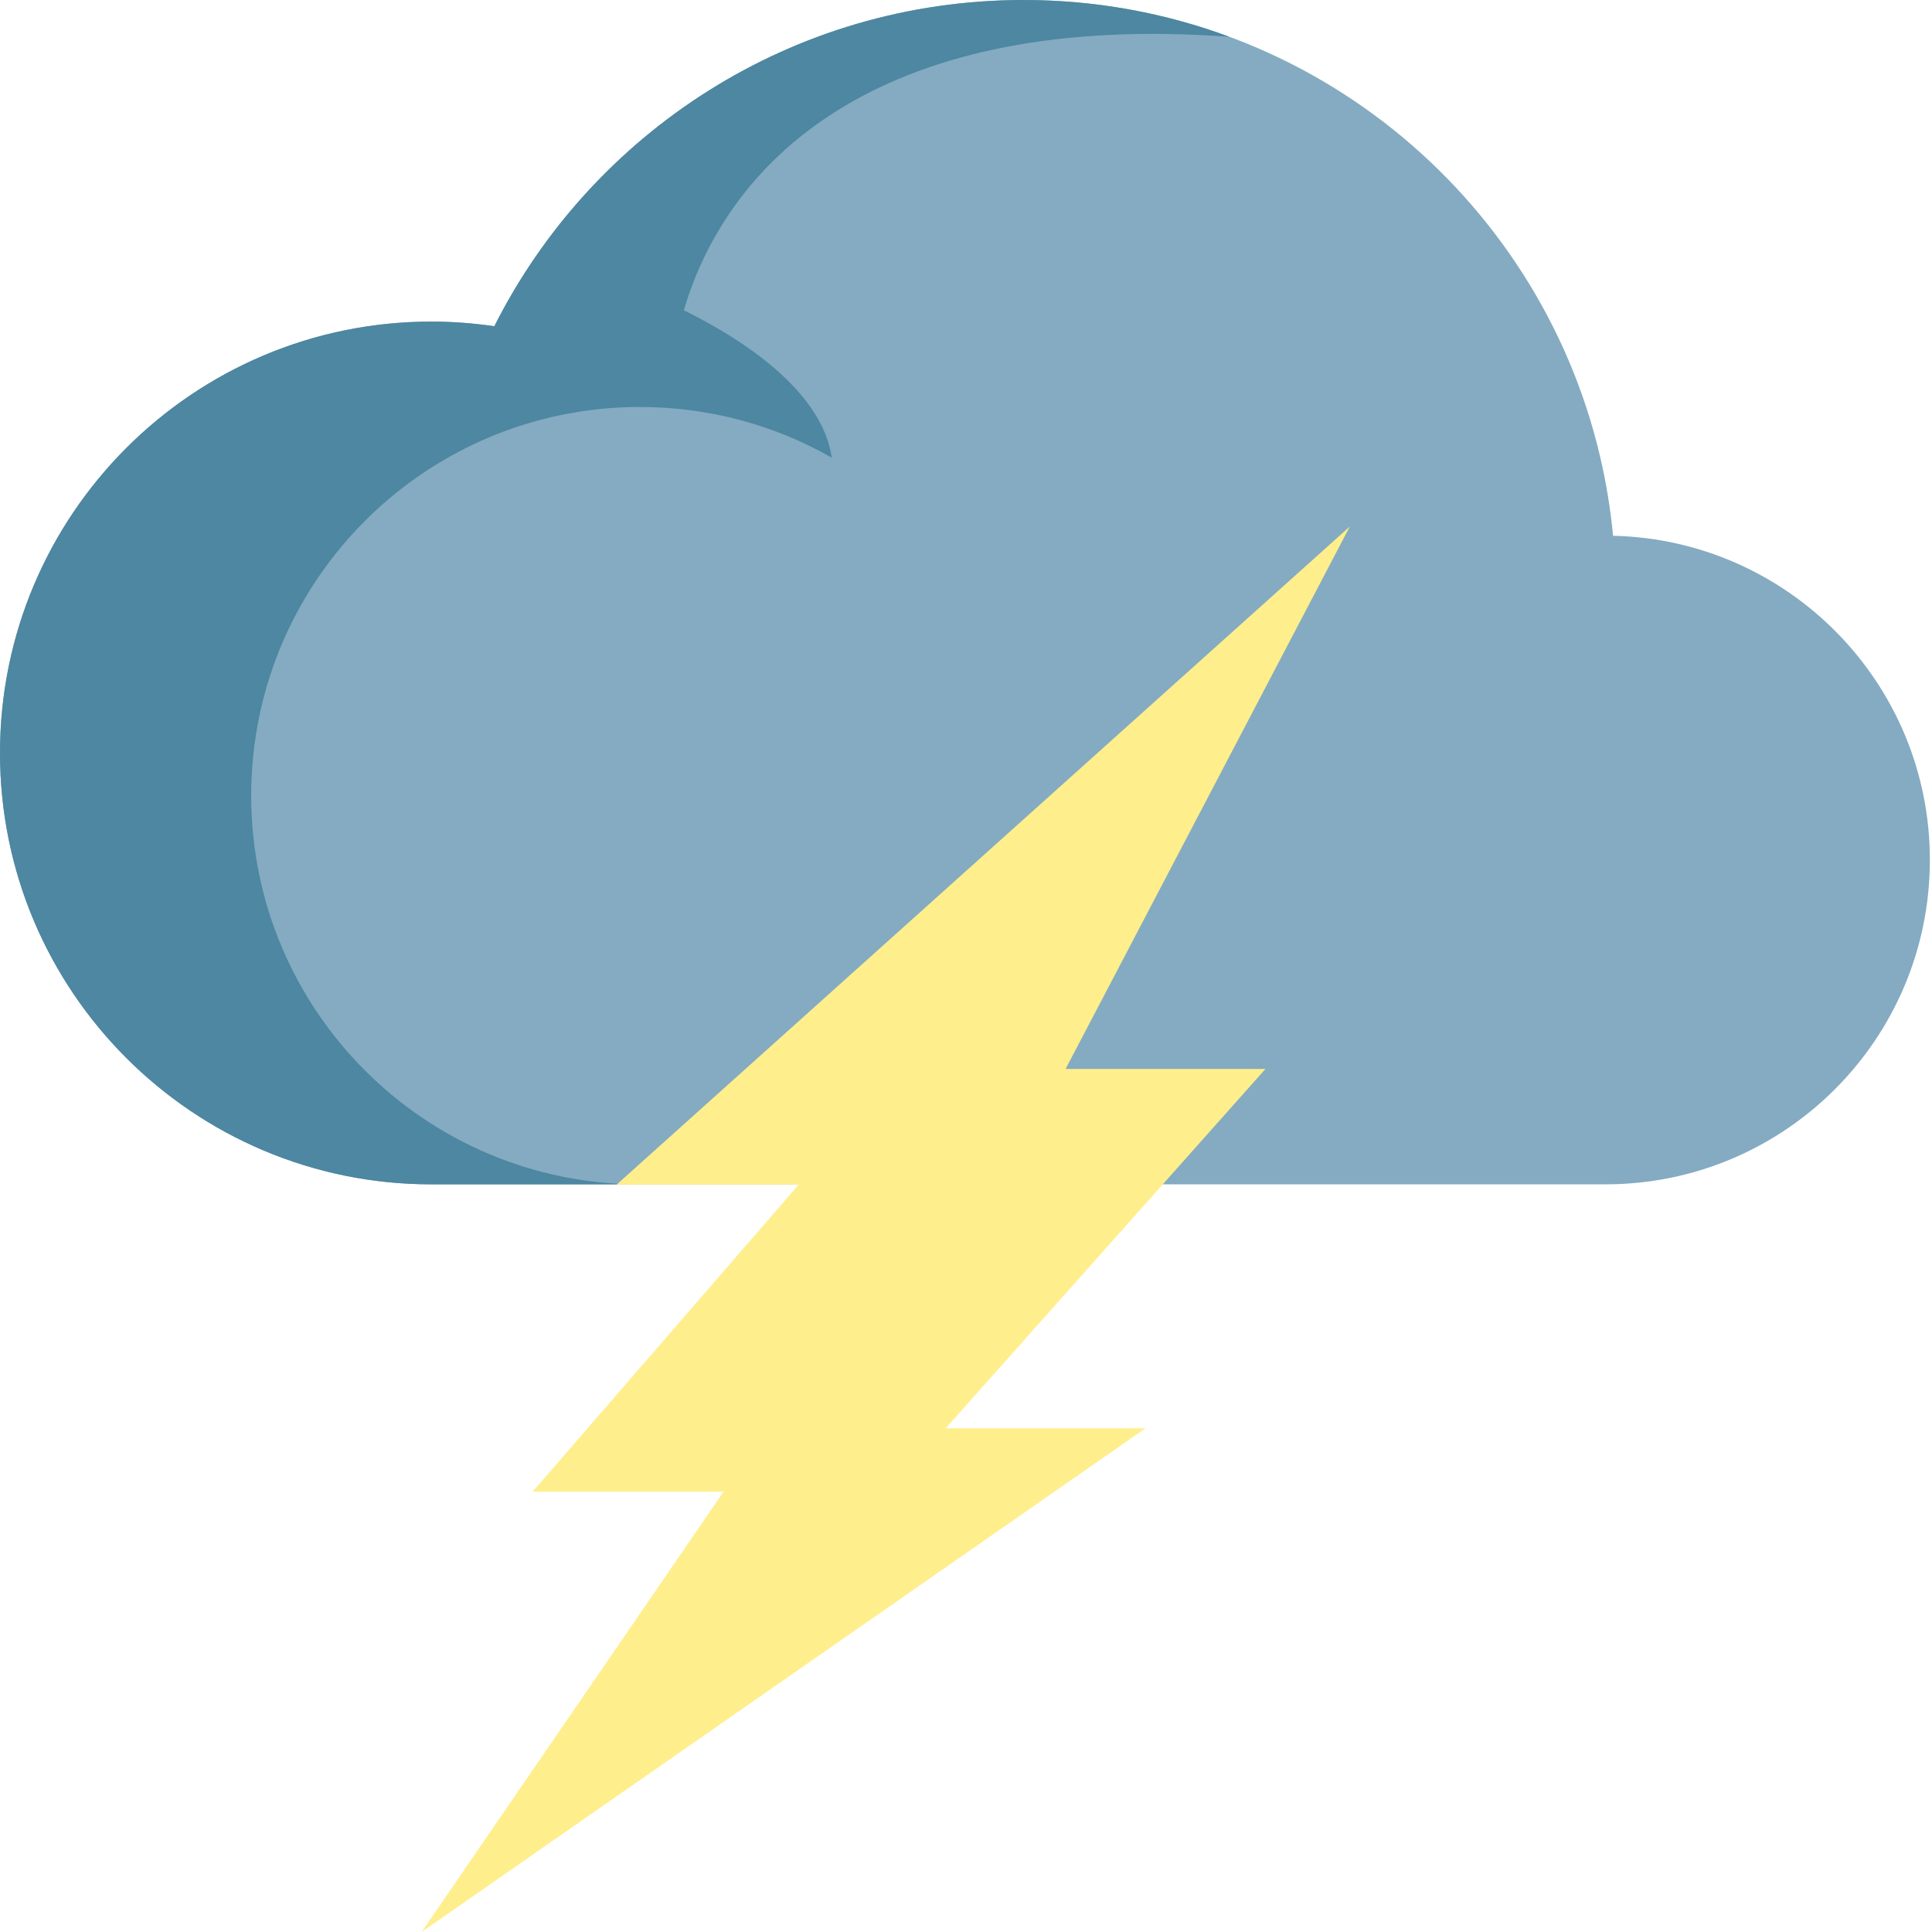
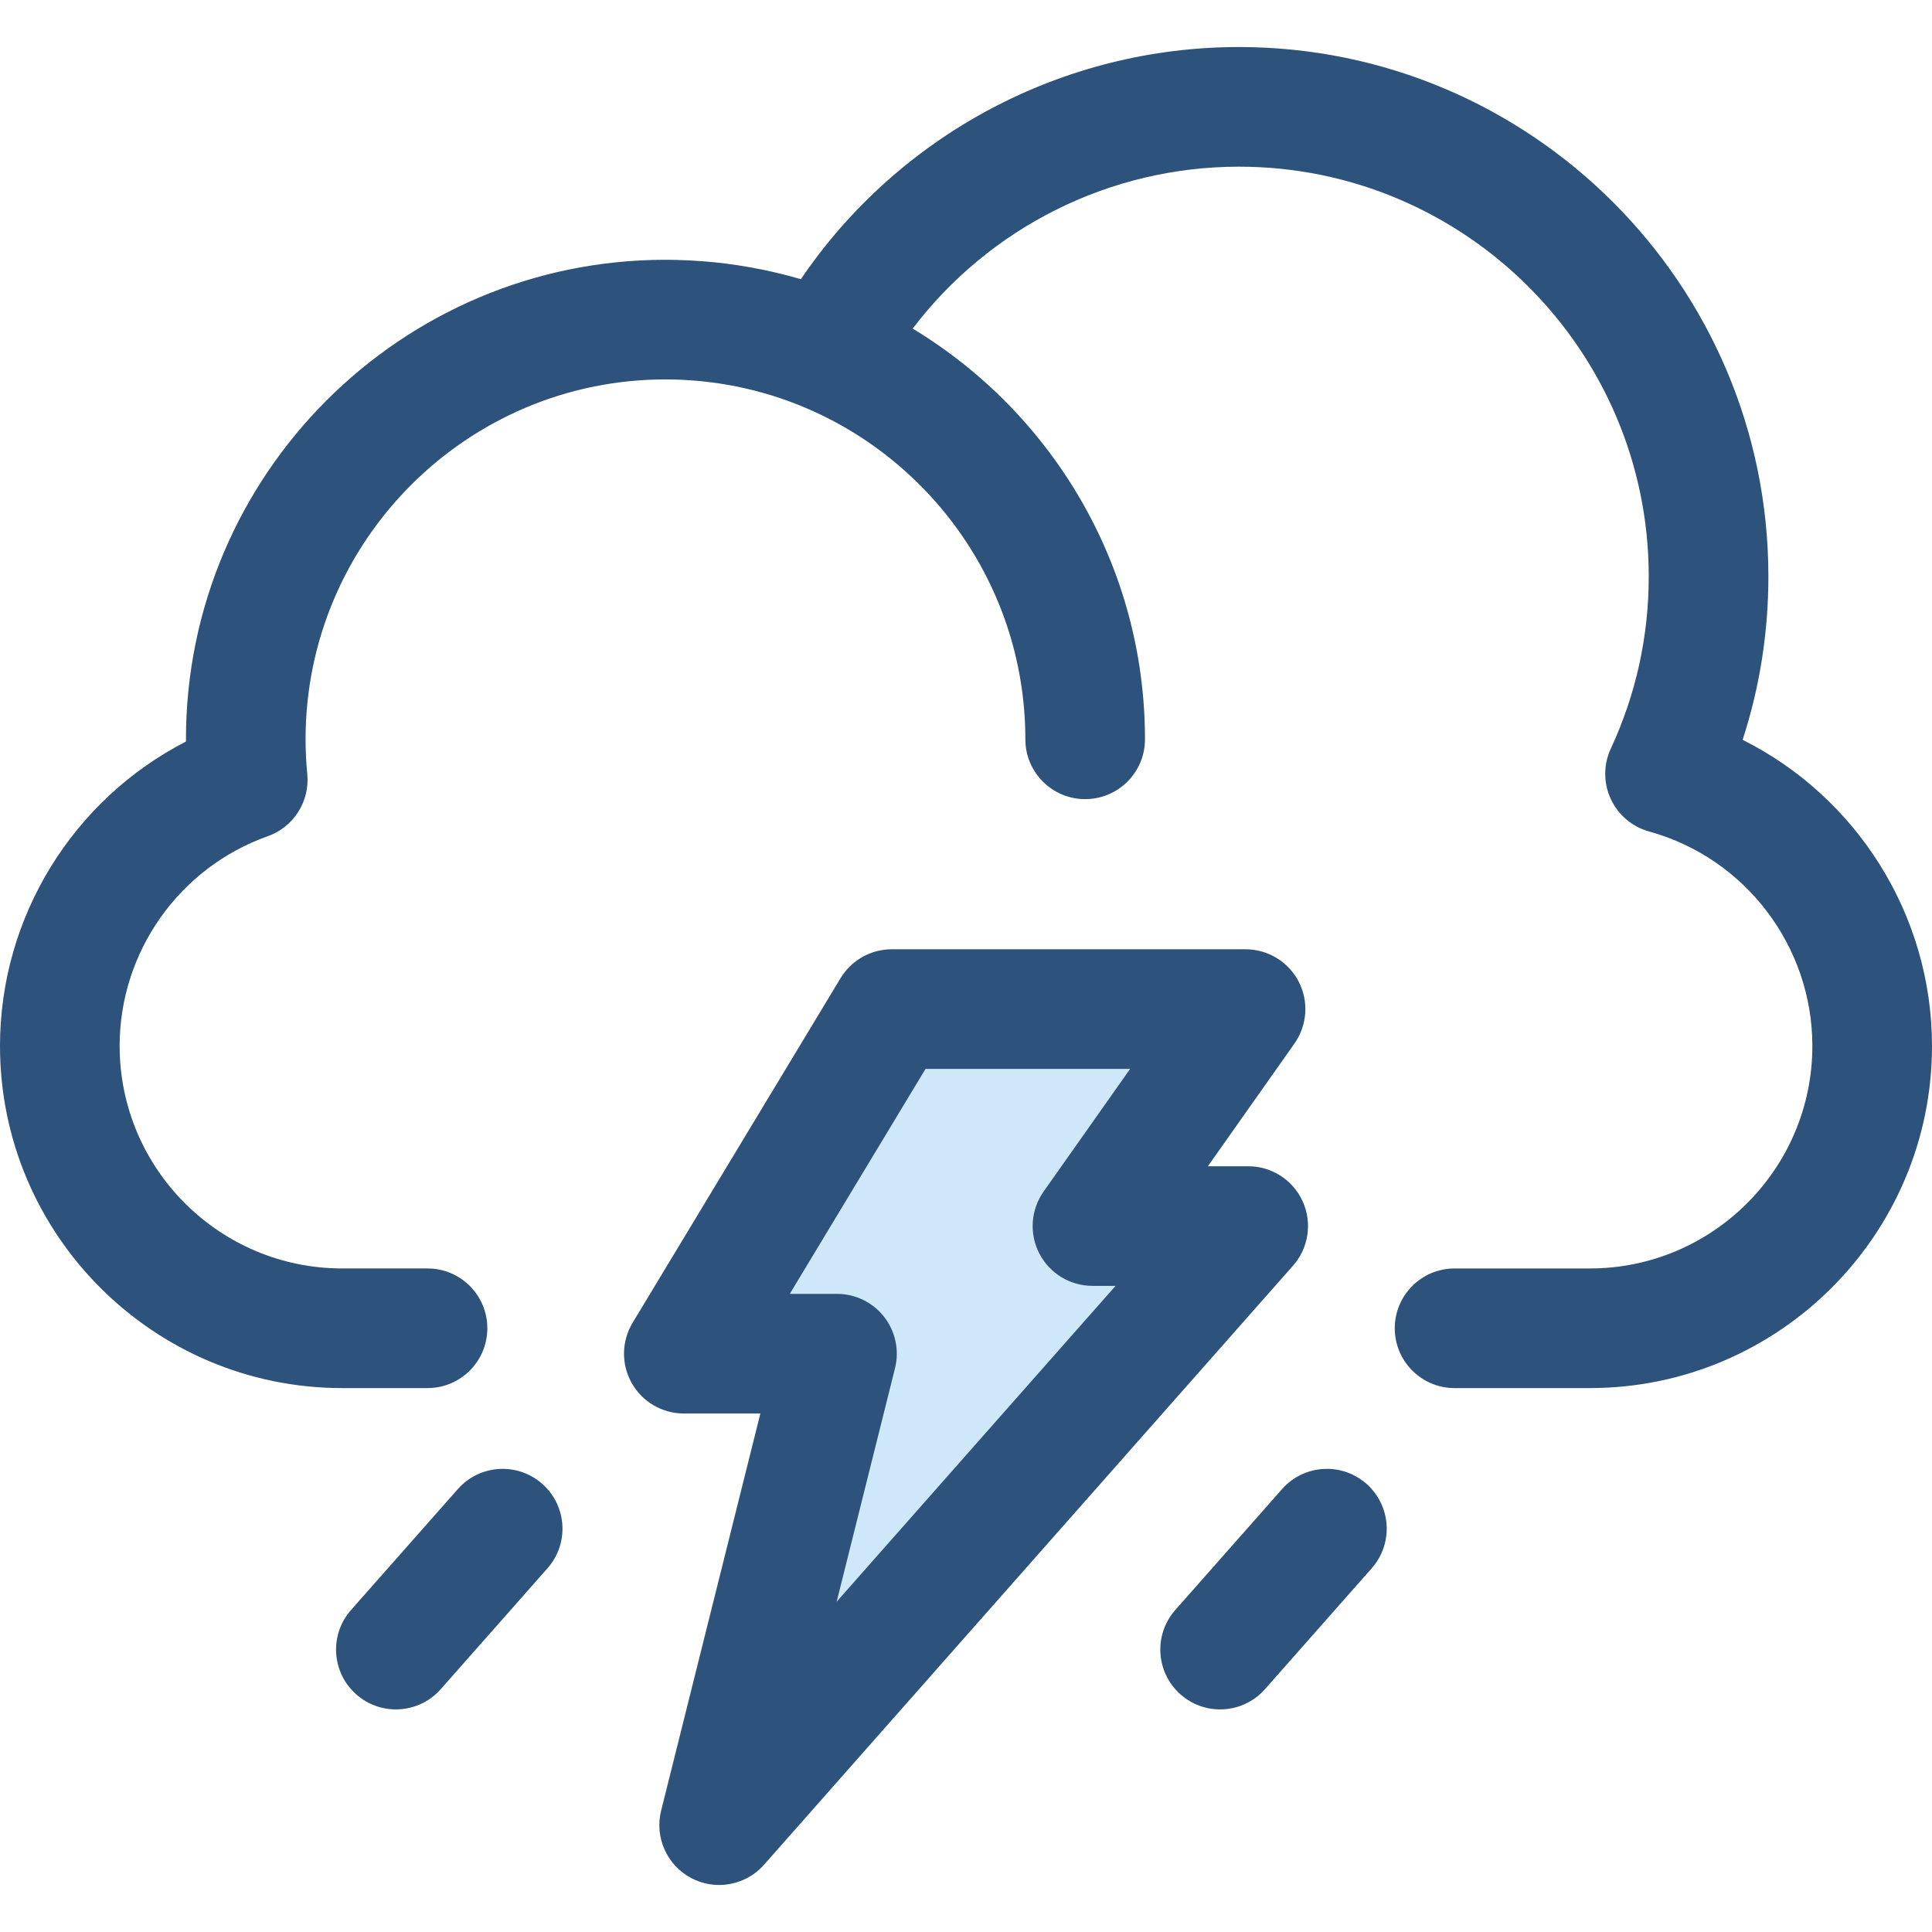
- <svg xmlns="http://www.w3.org/2000/svg" height="512pt" viewBox="0 0 512 512" width="512pt">
-   <path d="m511.434 227.895c0 47.477-38.488 85.965-85.98 85.965h-311.133c-63.129 0-114.32-51.172-114.32-114.316 0-63.133 51.191-114.32 114.32-114.32 5.664 0 11.23.434 16.688 1.227 25.82-51.27 78.91-86.449 140.25-86.449 74.219 0 136.398 51.527 152.727 120.758 1.633 6.906 2.809 13.992 3.488 21.207v.016c46.539 1.062 83.961 39.117 83.961 85.914zm0 0" fill="#84abc1" />
-   <path d="m325.801 9.754c-16.992-6.312-35.371-9.75-54.543-9.75-61.34 0-114.414 35.184-140.254 86.434v.016c-5.453-.789-11.02-1.227-16.684-1.227-63.148 0-114.32 51.191-114.32 114.32 0 63.148 51.172 114.32 114.32 114.32h55.254c-56.902 0-103.008-46.121-103.008-103.008 0-50.477 36.312-92.484 84.254-101.293 4.746-.887 9.602-1.438 14.559-1.633 1.387-.047 2.789-.078 4.195-.078 18.492 0 35.855 4.871 50.852 13.426-2.086-14.512-17.086-28.105-39.207-39.062 12.145-41.078 53.484-79.176 144.582-72.465zm0 0" fill="#4d87a1" />
-   <path d="m357.723 139.523-194.324 174.422h48.258l-70.504 81.363h50.609l-80.035 116.691 191.855-133.492h-52.969l84.746-95.223h-52.965z" fill="#ffee8c" />
+ <svg xmlns="http://www.w3.org/2000/svg" version="1.1" id="Layer_1" x="0px" y="0px" viewBox="0 0 511.998 511.998" style="enable-background:new 0 0 511.998 511.998;" xml:space="preserve">
+   <path style="fill:#CEE8FA;" d="M330.08,267.415h-93.758l-55.104,91.322h40.588l-31.221,124.946l140.197-158.768h-41.265  L330.08,267.415z" />
+   <g>
+     <path style="fill:#2D527C;" d="M190.579,499.535c-2.508,0-5.036-0.594-7.371-1.821c-6.468-3.402-9.773-10.784-8.002-17.873   l26.3-105.249h-20.286c-5.718,0-10.994-3.08-13.804-8.059c-2.811-4.979-2.723-11.087,0.231-15.984l55.104-91.322   c2.871-4.756,8.02-7.661,13.574-7.661h93.758c5.921,0,11.349,3.3,14.074,8.557c2.725,5.257,2.292,11.594-1.121,16.434   l-22.933,32.508h10.683c6.233,0,11.888,3.652,14.449,9.335c2.563,5.681,1.558,12.338-2.566,17.009L202.471,494.177   C199.377,497.675,195.013,499.535,190.579,499.535z M209.299,342.886h12.507c4.881,0,9.489,2.248,12.495,6.095   c3.004,3.847,4.068,8.865,2.885,13.6l-15.467,61.893l73.917-83.708h-6.119c-5.921,0-11.349-3.3-14.074-8.557   c-2.725-5.257-2.292-11.594,1.121-16.434l22.933-32.508h-54.226L209.299,342.886z" />
+     <path style="fill:#2D527C;" d="M461.81,196.06c4.535-13.926,6.828-28.428,6.828-43.299c0-77.36-62.937-140.297-140.297-140.297   c-46.791,0-90.137,23.266-116.108,61.526c-3.305-0.975-6.647-1.794-10.015-2.494c-0.246-0.051-0.495-0.098-0.74-0.147   c-1.764-0.355-3.535-0.672-5.315-0.951c-0.239-0.038-0.479-0.081-0.718-0.116c-1.975-0.298-3.957-0.553-5.949-0.758   c-0.22-0.022-0.442-0.038-0.663-0.059c-1.71-0.166-3.426-0.295-5.147-0.393c-0.488-0.029-0.976-0.055-1.466-0.078   c-1.948-0.089-3.901-0.149-5.862-0.149c-70.072,0-127.079,57.008-127.079,127.079c0,0.197,0,0.393,0.002,0.59   C19.383,211.871,0,242.944,0,277.186c0,49.995,40.672,90.668,90.667,90.668h22.632c8.754,0,15.852-7.097,15.852-15.852   s-7.099-15.852-15.852-15.852H90.667c-32.513,0-58.962-26.451-58.962-58.964c0-24.913,15.773-47.249,39.25-55.578   c6.853-2.432,11.173-9.213,10.478-16.451c-0.3-3.144-0.453-6.251-0.453-9.234c0-52.59,42.785-95.375,95.375-95.375   c1.625,0,3.239,0.043,4.844,0.124c0.311,0.016,0.618,0.049,0.927,0.068c1.306,0.078,2.609,0.166,3.901,0.298   c0.241,0.024,0.479,0.062,0.72,0.089c1.36,0.147,2.715,0.312,4.058,0.517c0.163,0.025,0.323,0.059,0.485,0.084   c1.416,0.224,2.823,0.469,4.218,0.755c0.114,0.024,0.228,0.054,0.342,0.078c1.436,0.3,2.863,0.626,4.275,0.989   c0.09,0.024,0.178,0.051,0.268,0.075c1.433,0.374,2.857,0.775,4.263,1.213c0.067,0.021,0.133,0.046,0.2,0.067   c38.71,12.149,66.871,48.356,66.871,91.02c0,8.755,7.099,15.852,15.852,15.852s15.852-7.097,15.852-15.852   c0-46.119-24.699-86.572-61.561-108.843c20.367-26.797,52.222-42.912,86.468-42.912c59.877,0,108.592,48.714,108.592,108.592   c0,15.906-3.384,31.261-10.057,45.639c-1.963,4.228-1.964,9.106-0.006,13.335c1.958,4.229,5.678,7.382,10.171,8.62   c25.467,7.021,43.254,30.39,43.254,56.832c0,32.513-26.453,58.964-58.964,58.964h-35.851c-8.754,0-15.852,7.097-15.852,15.852   s7.099,15.852,15.852,15.852h35.851c49.995,0,90.668-40.674,90.668-90.668C512,242.459,492.044,211.176,461.81,196.06z" />
+     <path style="fill:#2D527C;" d="M323.339,453.008c-3.728,0-7.473-1.308-10.486-3.969c-6.563-5.796-7.184-15.813-1.39-22.375   l28.293-32.041c5.794-6.563,15.813-7.187,22.375-1.39c6.563,5.796,7.184,15.813,1.39,22.375l-28.293,32.041   C332.095,451.198,327.727,453.008,323.339,453.008z" />
+     <path style="fill:#2D527C;" d="M104.907,453.008c-3.73,0-7.473-1.308-10.486-3.969c-6.563-5.794-7.184-15.813-1.39-22.375   l28.295-32.041c5.796-6.561,15.816-7.184,22.375-1.389c6.563,5.794,7.184,15.813,1.39,22.375l-28.295,32.041   C113.662,451.196,109.295,453.008,104.907,453.008z" />
+   </g>
+   <g>
+ </g>
+   <g>
+ </g>
+   <g>
+ </g>
+   <g>
+ </g>
+   <g>
+ </g>
+   <g>
+ </g>
+   <g>
+ </g>
+   <g>
+ </g>
+   <g>
+ </g>
+   <g>
+ </g>
+   <g>
+ </g>
+   <g>
+ </g>
+   <g>
+ </g>
+   <g>
+ </g>
+   <g>
+ </g>
</svg>
